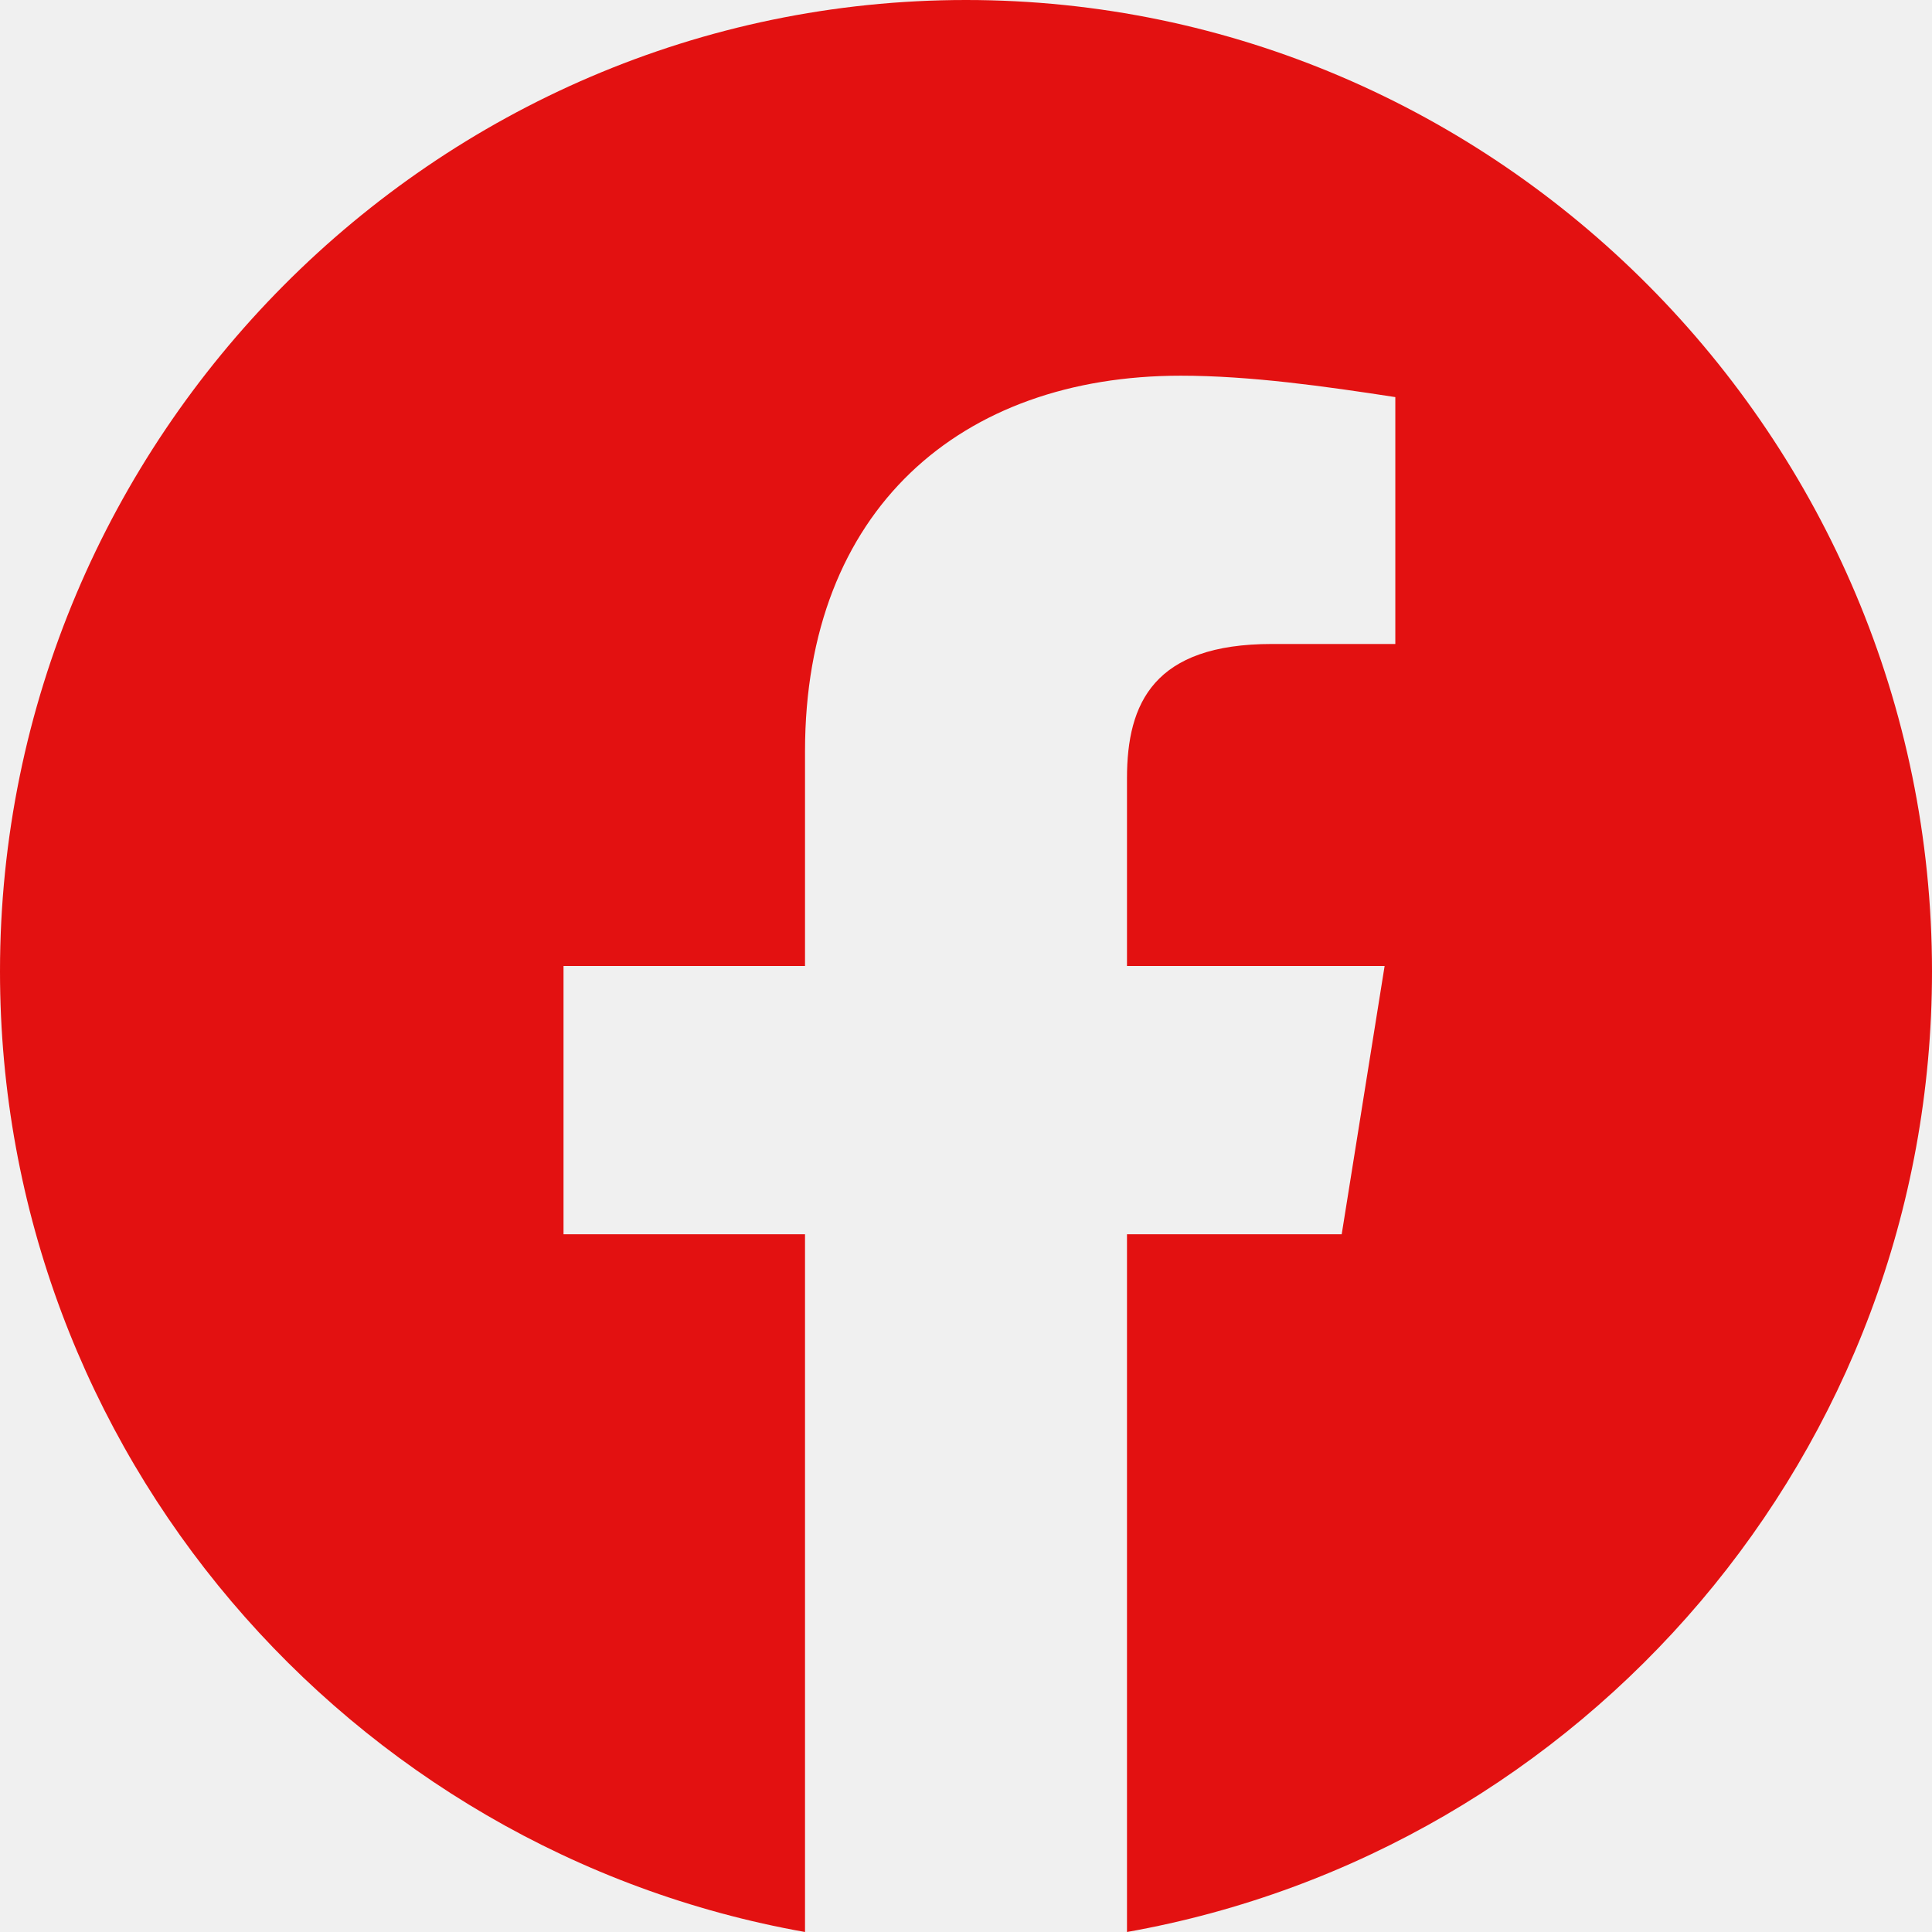
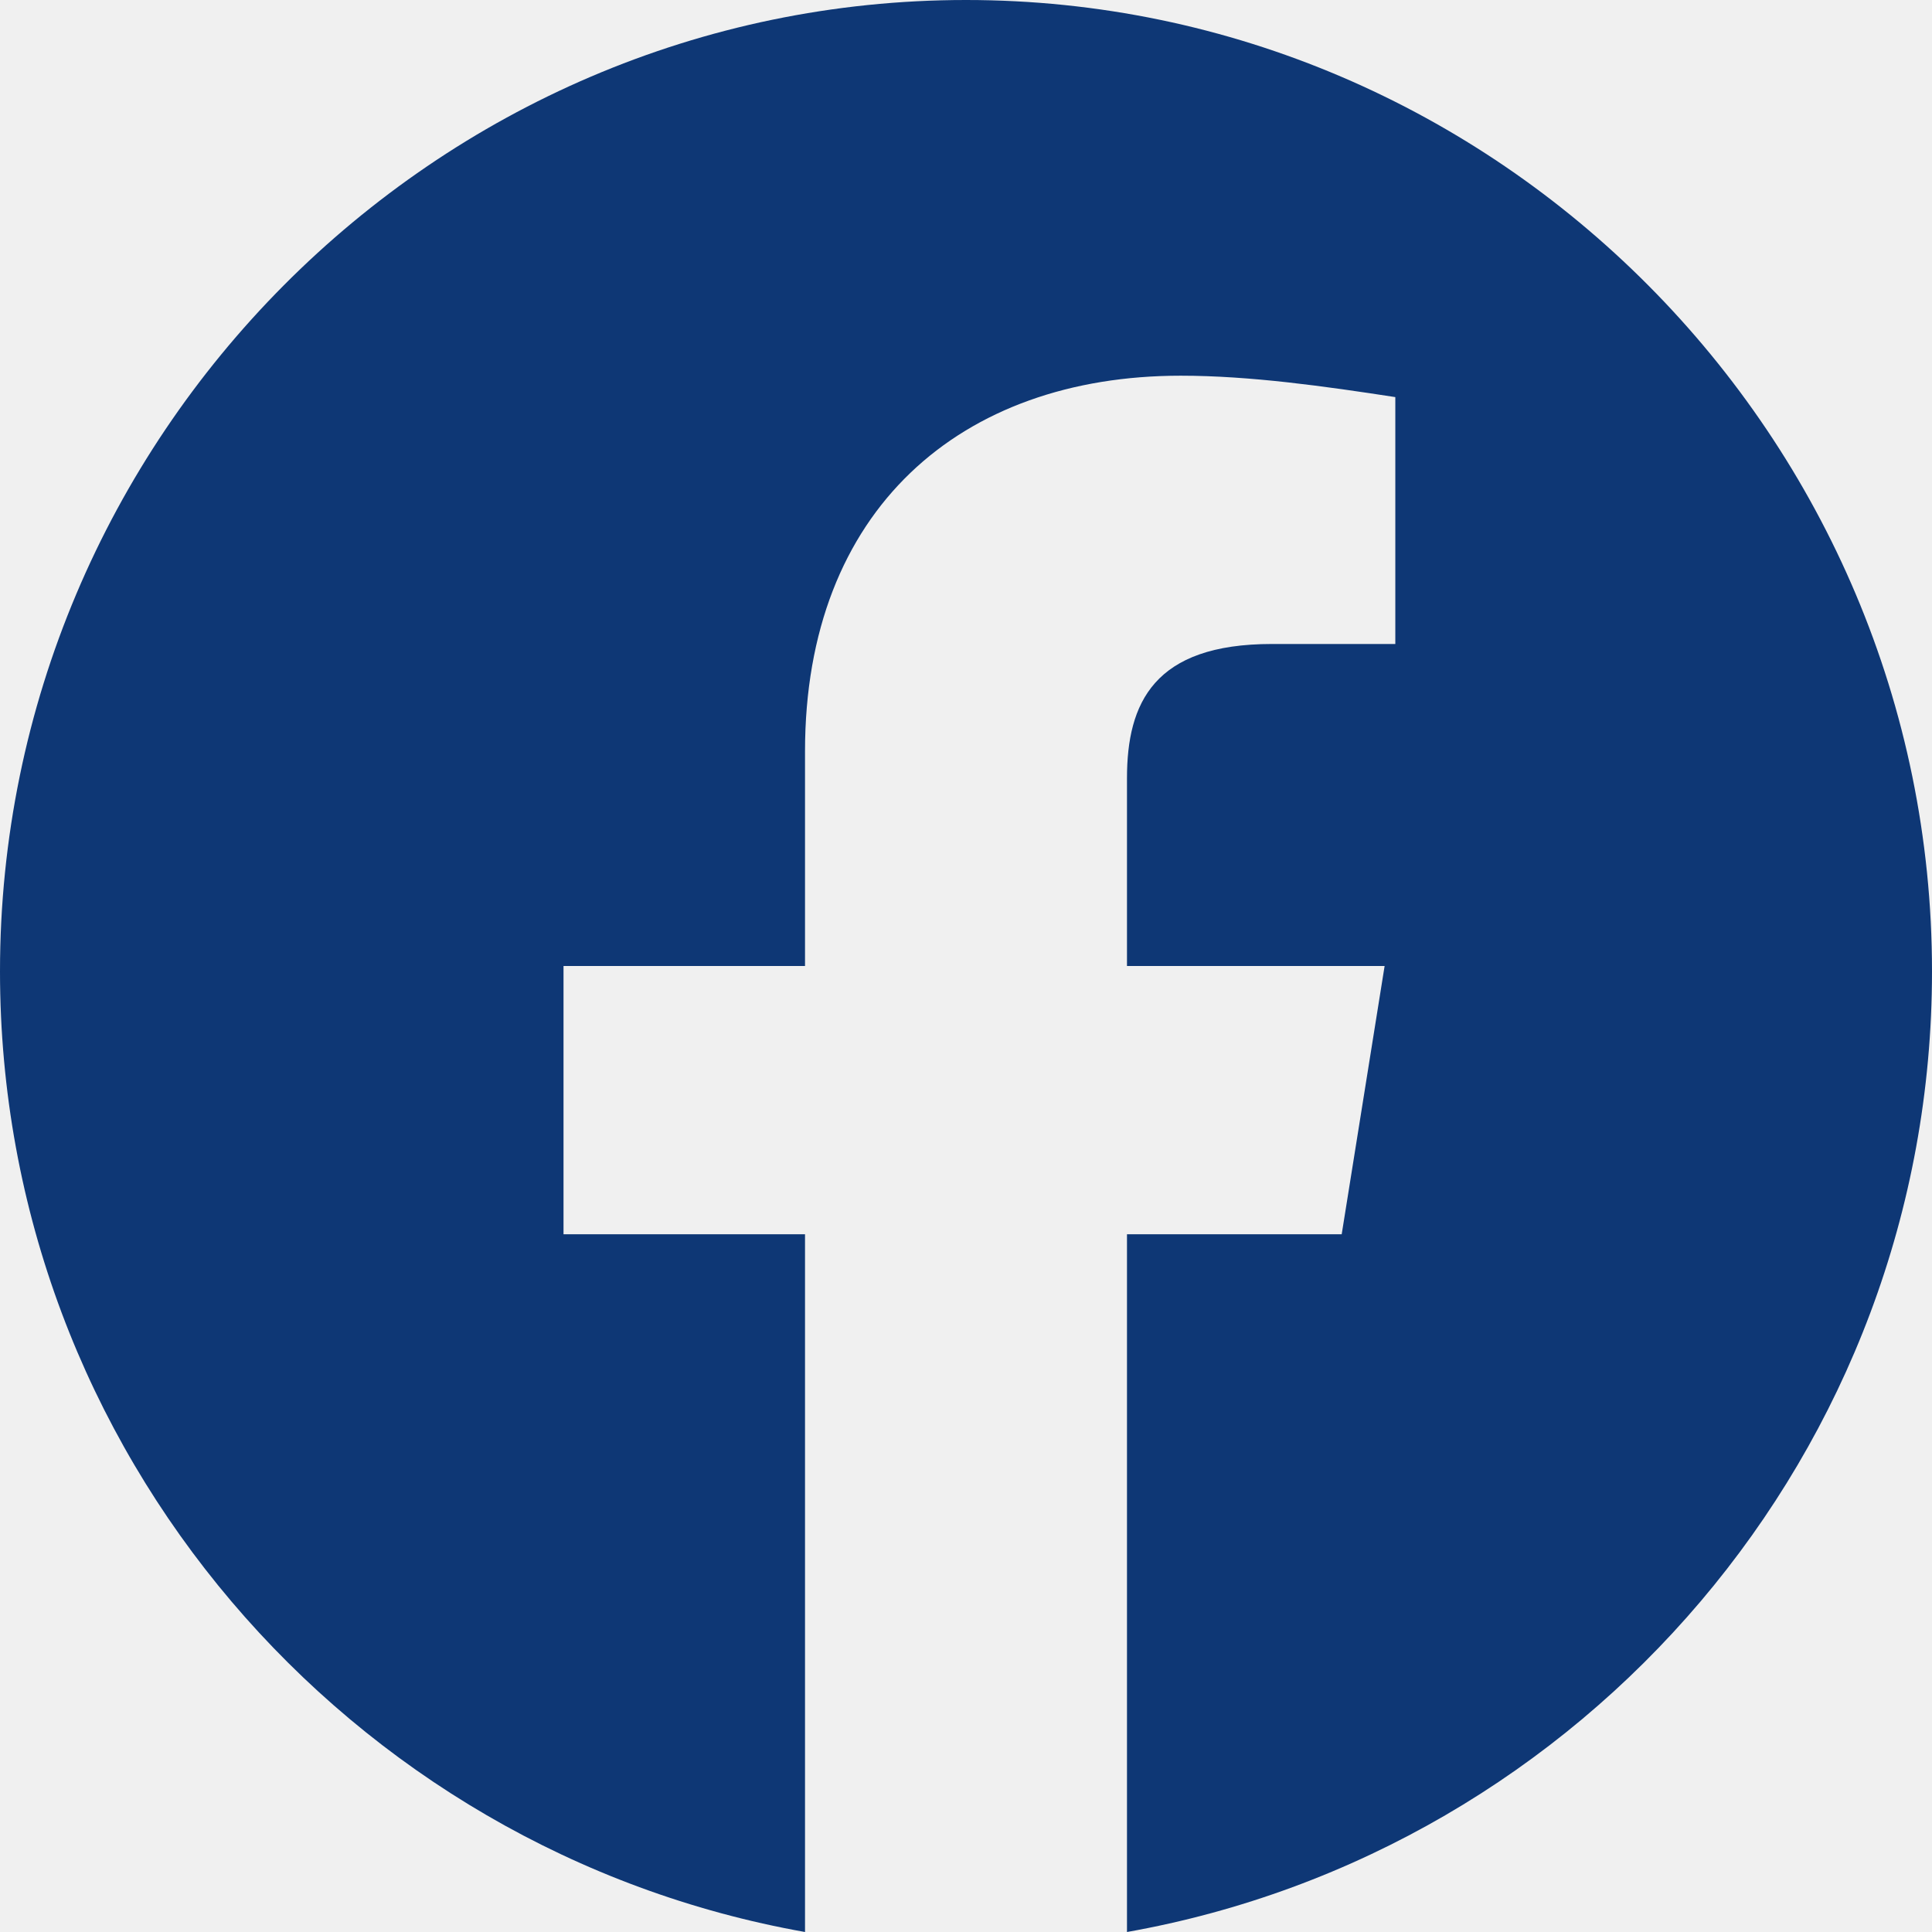
<svg xmlns="http://www.w3.org/2000/svg" width="37" height="37" viewBox="0 0 37 37" fill="none">
-   <path fill-rule="evenodd" clip-rule="evenodd" d="M0 18.603C0 27.801 6.68 35.449 15.417 37V23.638H10.792V18.5H15.417V14.388C15.417 9.763 18.397 7.195 22.612 7.195C23.947 7.195 25.387 7.4 26.722 7.605V12.333H24.358C22.097 12.333 21.583 13.463 21.583 14.903V18.5H26.517L25.695 23.638H21.583V37C30.32 35.449 37 27.802 37 18.603C37 8.371 28.675 0 18.5 0C8.325 0 0 8.371 0 18.603Z" fill="#E31111" />
+   <g clip-path="url(#clip0_8_138)">
+     <path fill-rule="evenodd" clip-rule="evenodd" d="M0 18.603C0 27.801 6.68 35.449 15.417 37V23.638H10.792V18.5H15.417V14.388C15.417 9.763 18.397 7.195 22.612 7.195C23.947 7.195 25.387 7.4 26.722 7.605V12.333H24.358C22.097 12.333 21.583 13.463 21.583 14.903V18.5H26.517L25.695 23.638H21.583V37C30.32 35.449 37 27.802 37 18.603C37 8.371 28.675 0 18.5 0C8.325 0 0 8.371 0 18.603Z" fill="#0E3775" />
+   </g>
+   <defs>
+     <clipPath id="clip0_8_138">
+       <rect width="37" height="37" fill="white" />
+     </clipPath>
+   </defs>
</svg>
